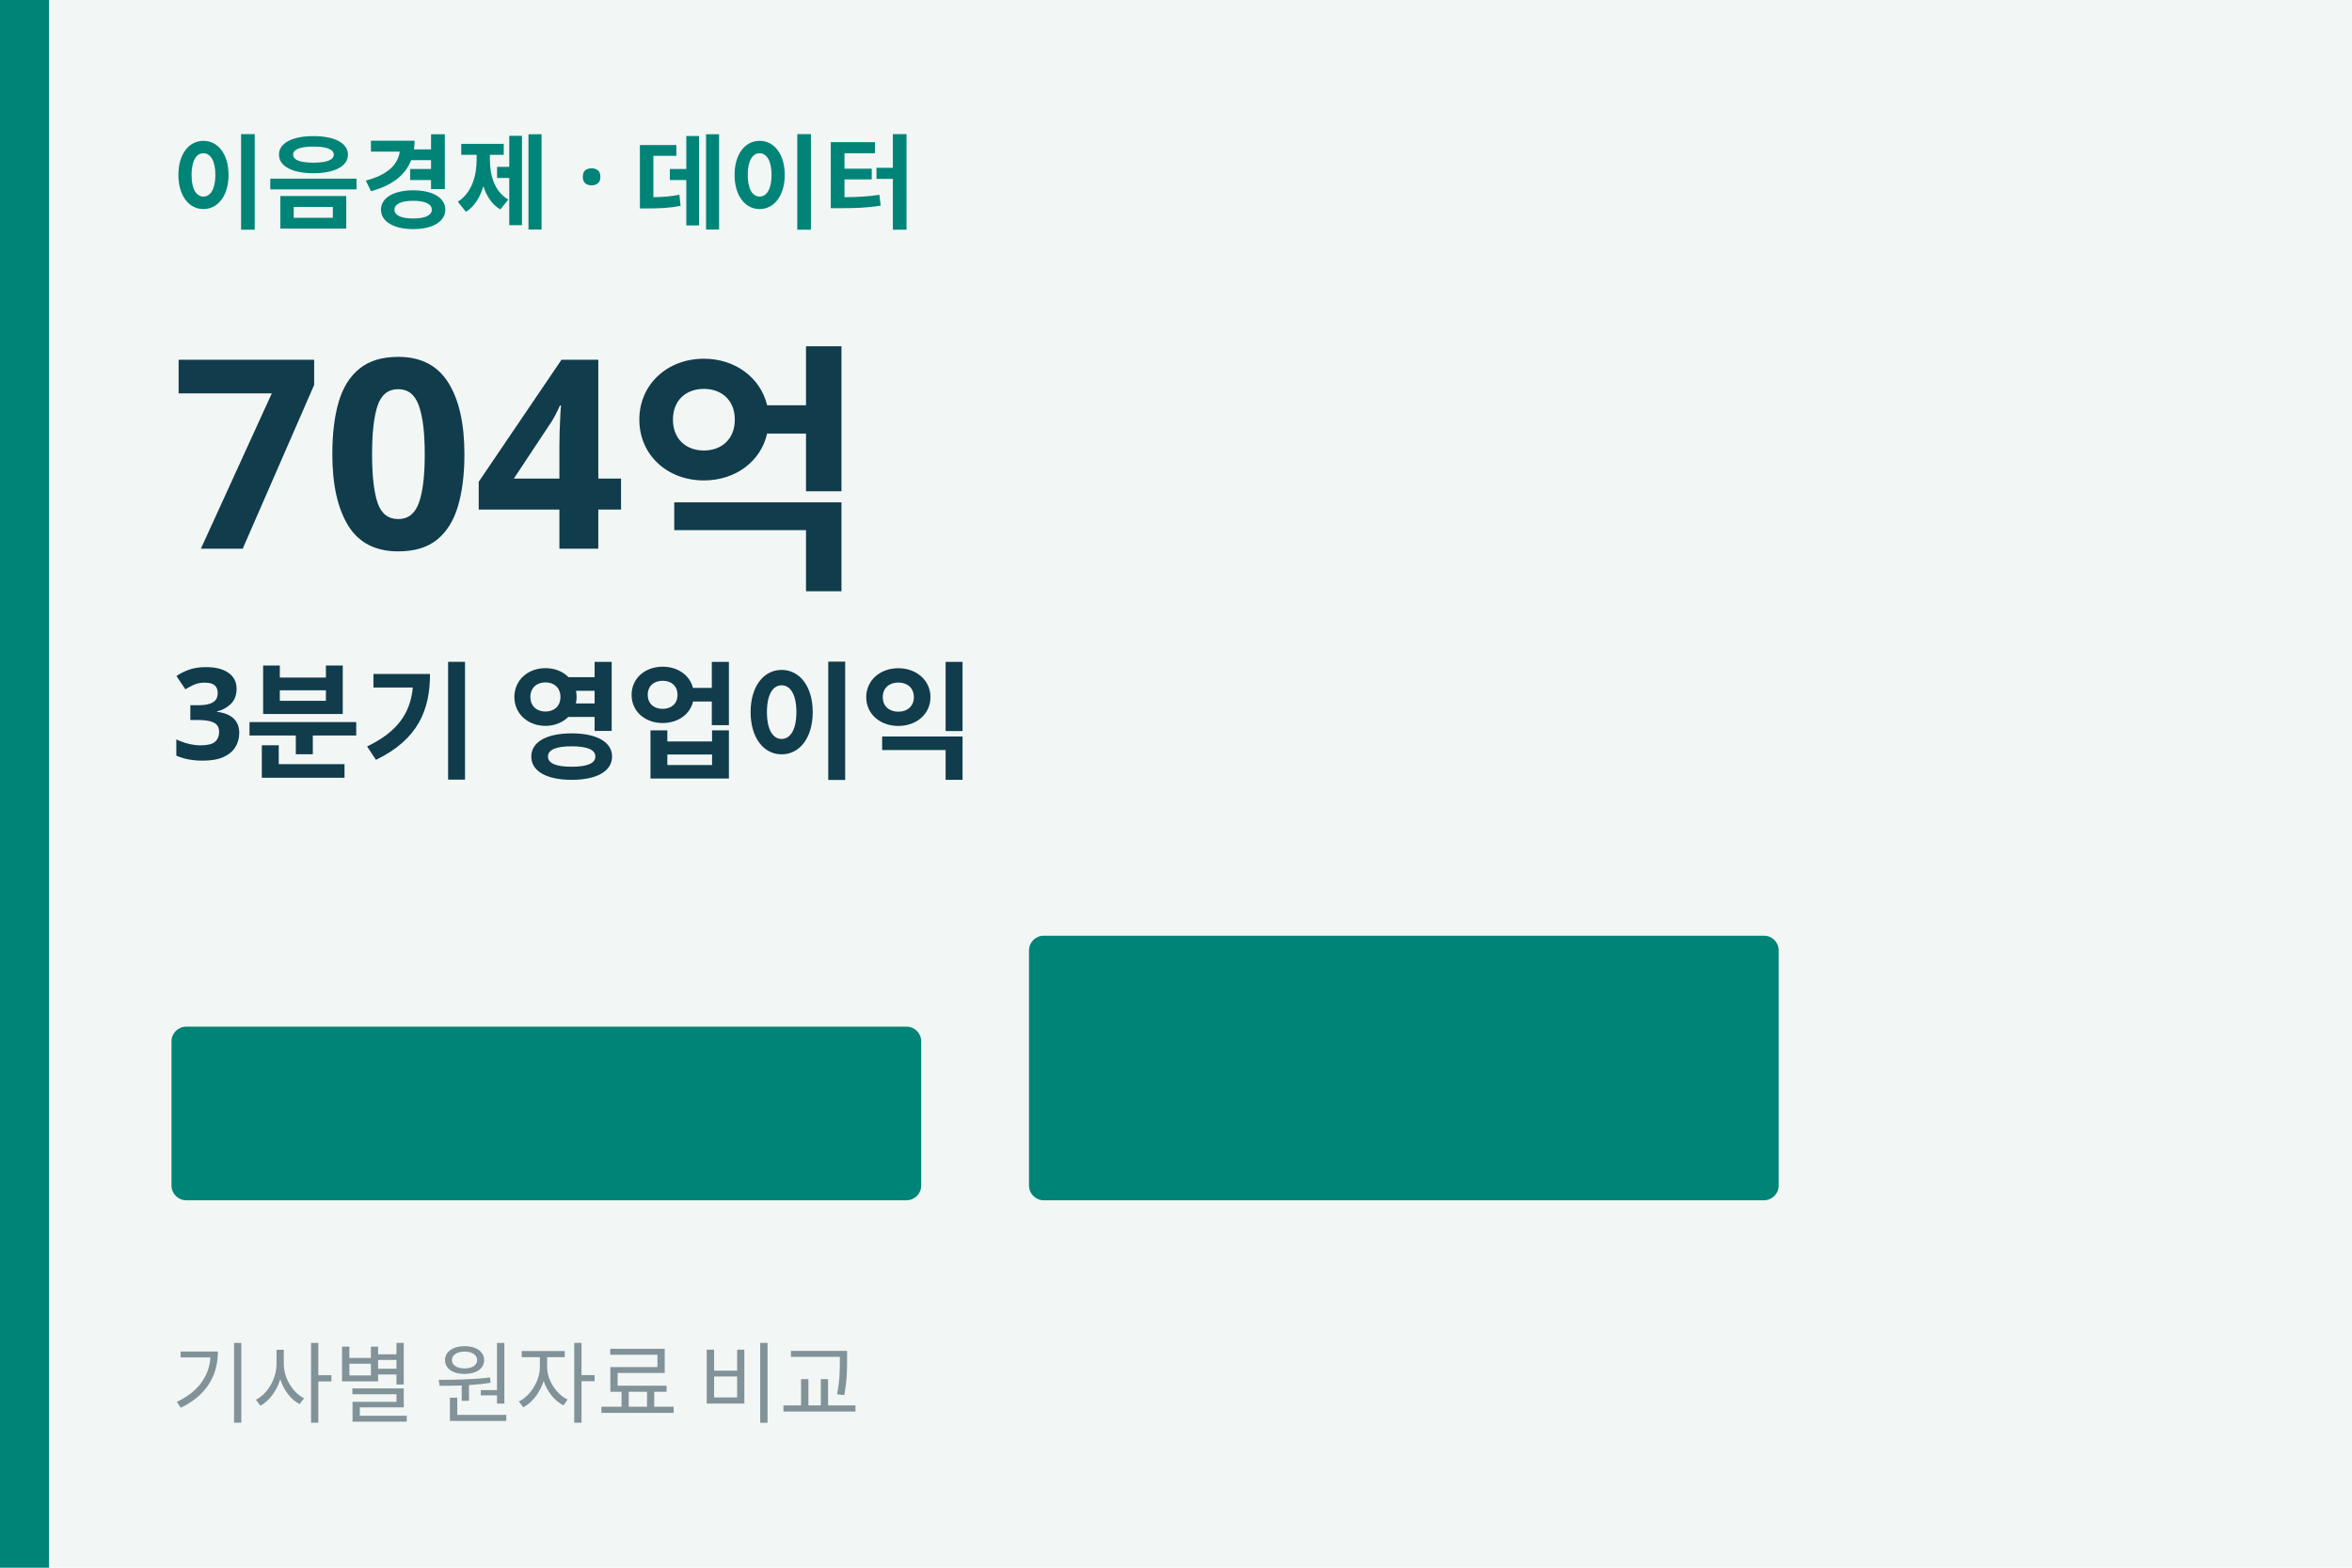
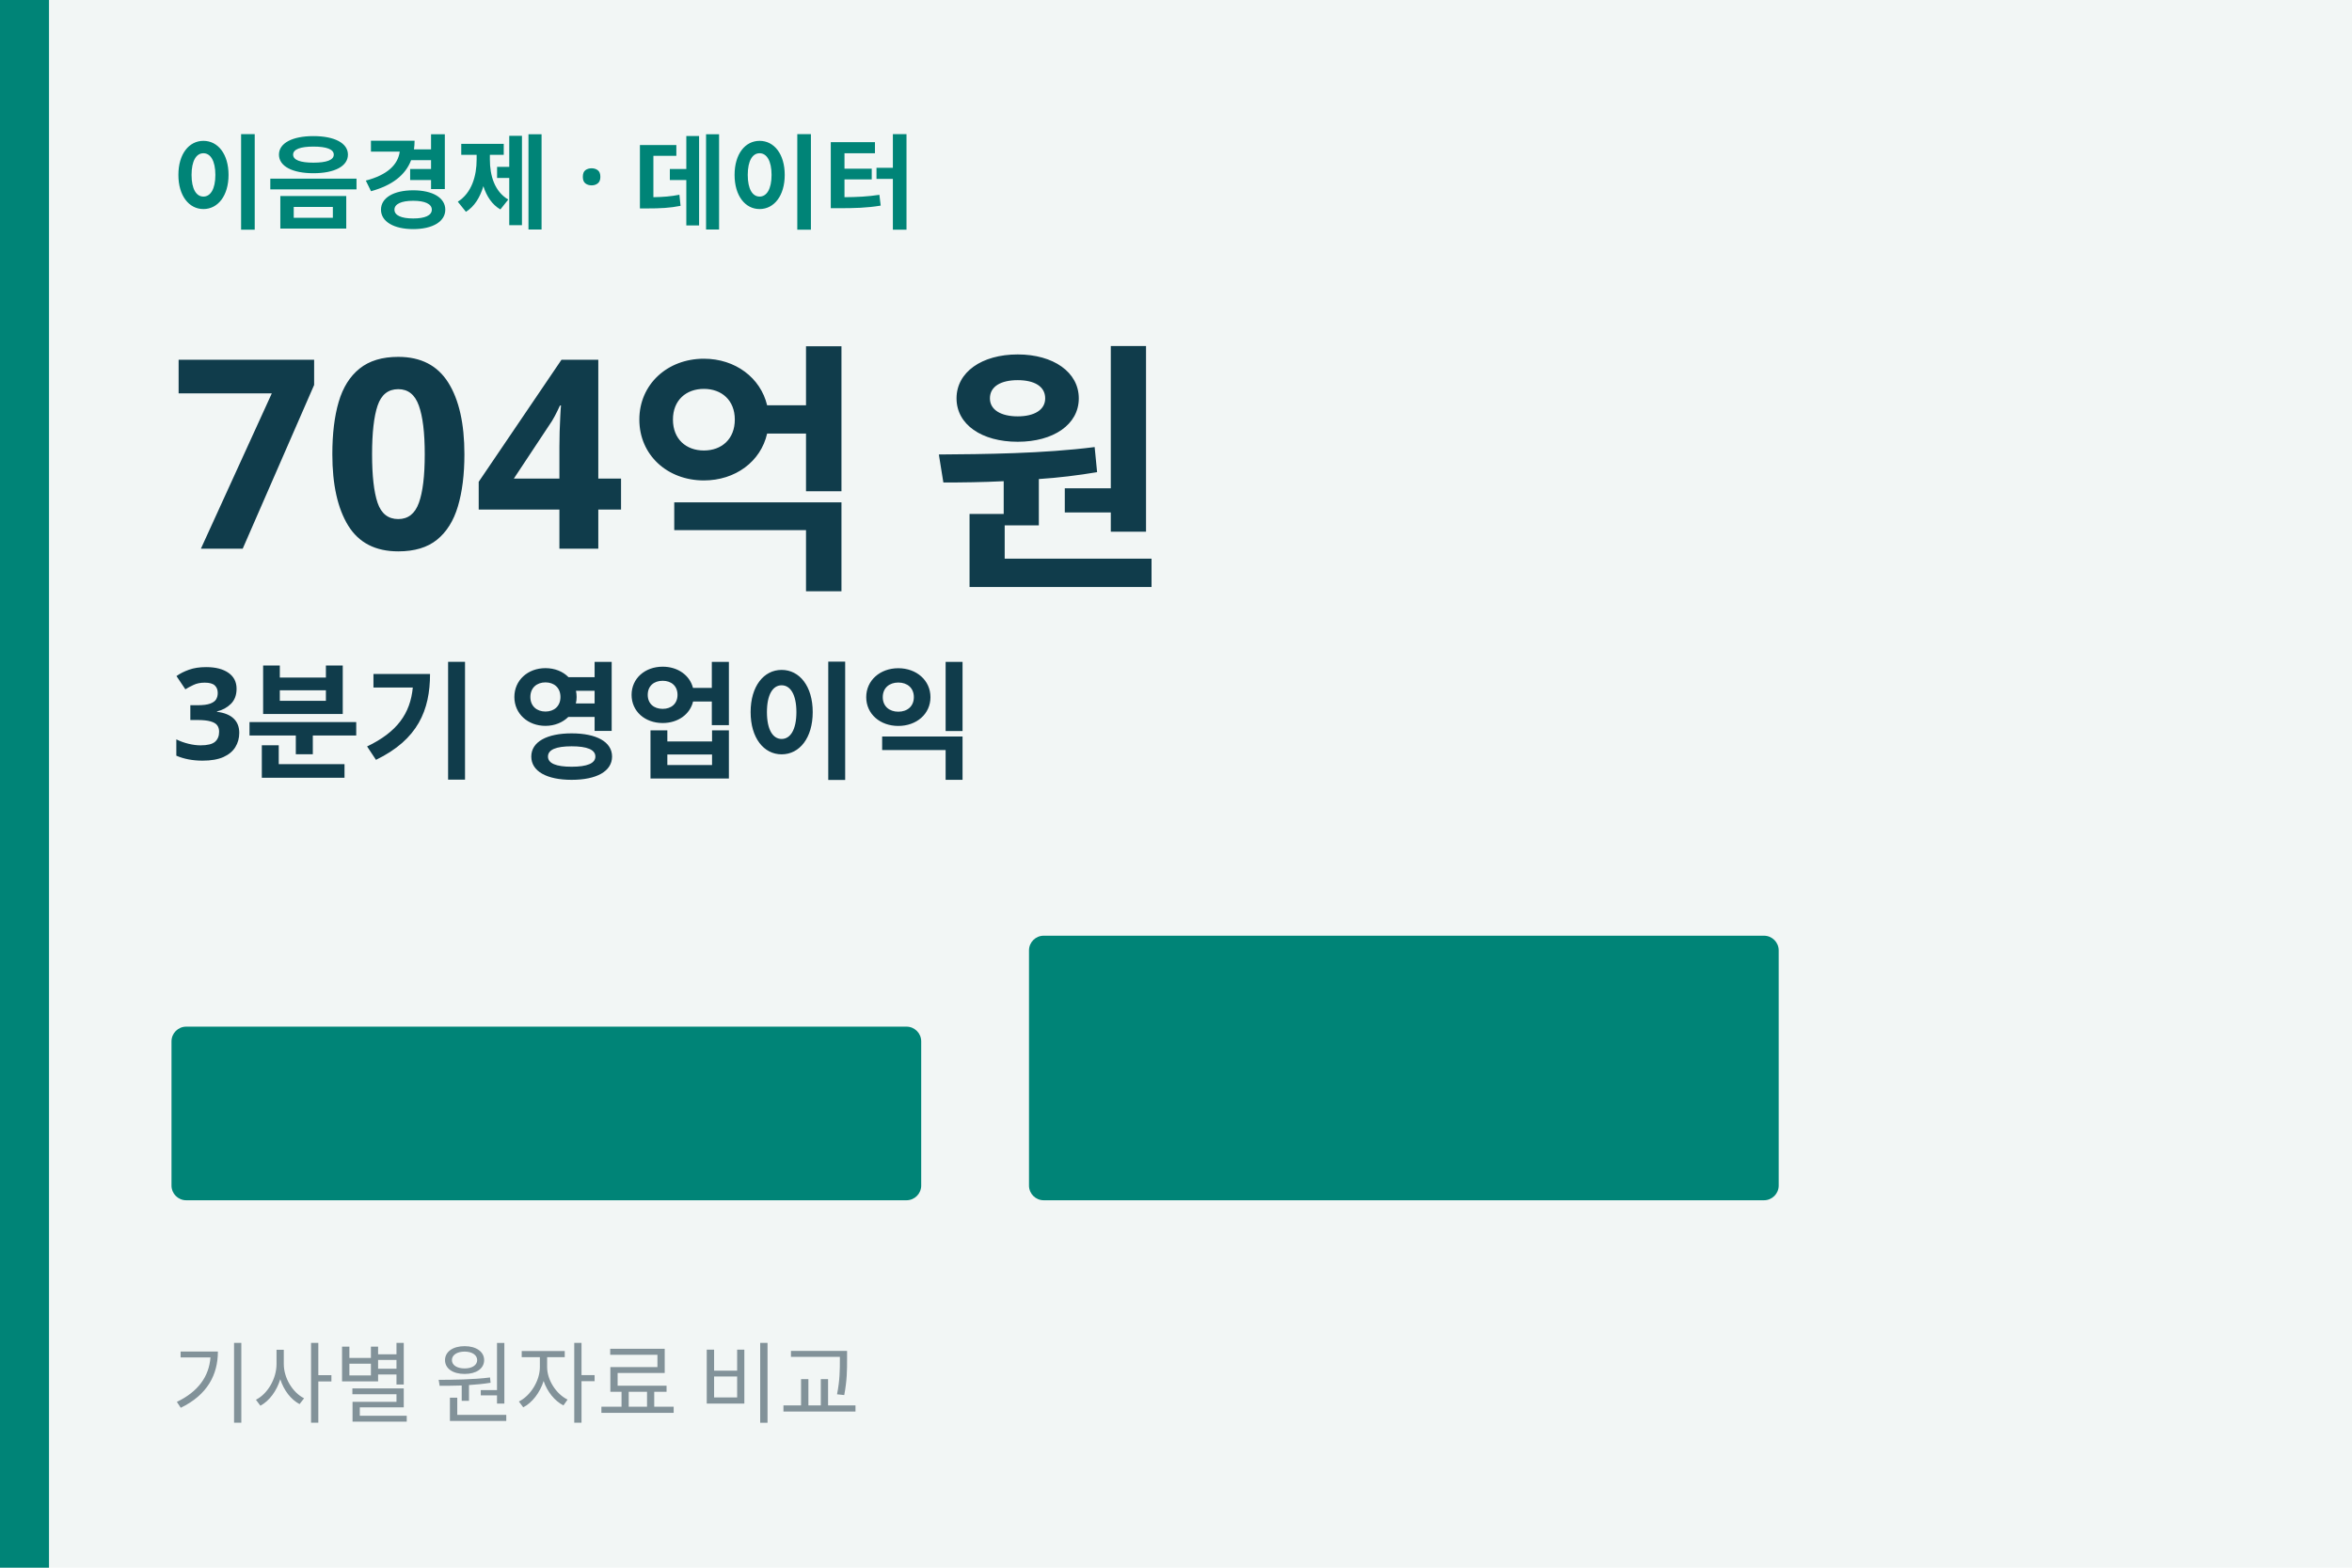
<svg xmlns="http://www.w3.org/2000/svg" width="480" height="320" viewBox="0 0 480 320" role="img">
  <g font-family="Malgun Gothic, Apple SD Gothic Neo, sans-serif">
    <rect x="0" y="0" width="480" height="320" rx="0" fill="#f2f6f5" />
    <rect x="0" y="0" width="10" height="320" rx="0" fill="#008477" />
    <text x="35" y="45" font-size="21" fill="#008477" font-weight="700" text-anchor="start">이음경제 · 데이터</text>
-     <text x="35" y="112" font-size="54" fill="#103c4b" font-weight="800" text-anchor="start">704억</text>
+     <text x="35" y="112" font-size="54" fill="#103c4b" font-weight="800" text-anchor="start">704억 원</text>
    <text x="35" y="155" font-size="26" fill="#103c4b" font-weight="700" text-anchor="start">3분기 영업이익</text>
    <rect x="35.0" y="209.562" width="153.0" height="35.438" rx="3" fill="#008477" />
    <rect x="210.0" y="191.0" width="153.0" height="54.0" rx="3" fill="#008477" />
    <text x="35" y="289" font-size="18" fill="#829299" font-weight="500" text-anchor="start">기사별 원자료 비교</text>
  </g>
</svg>
